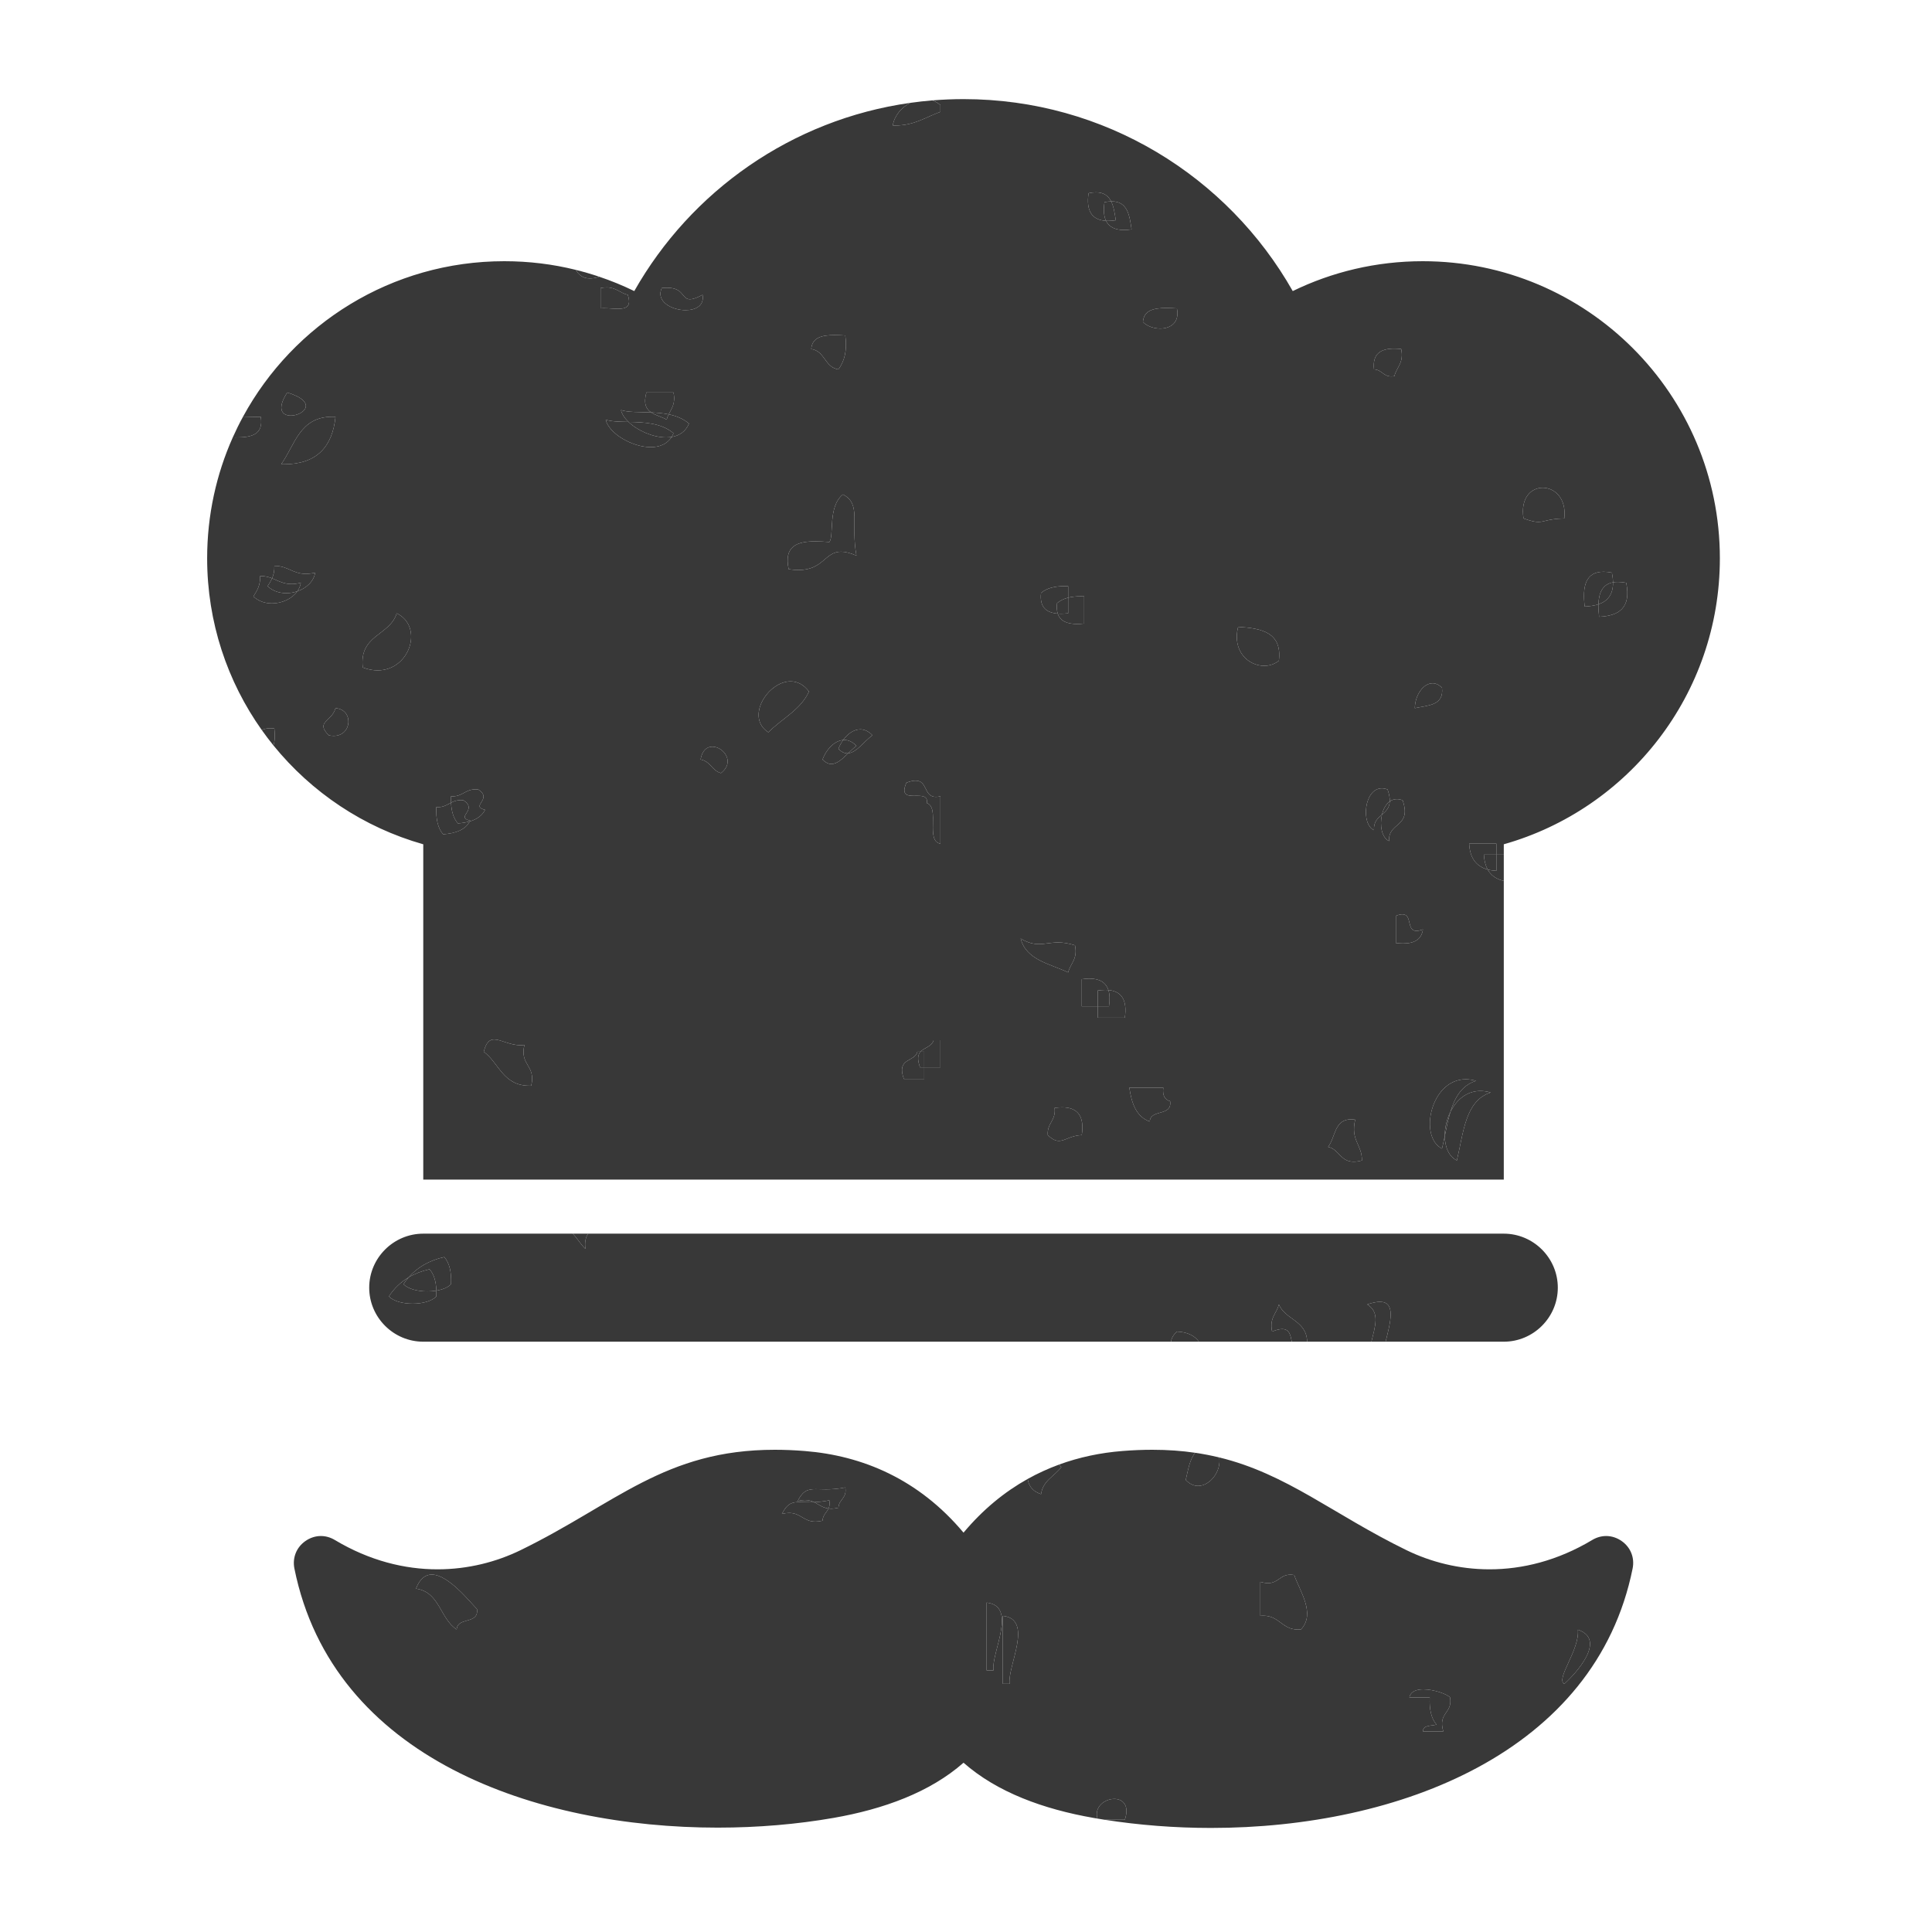
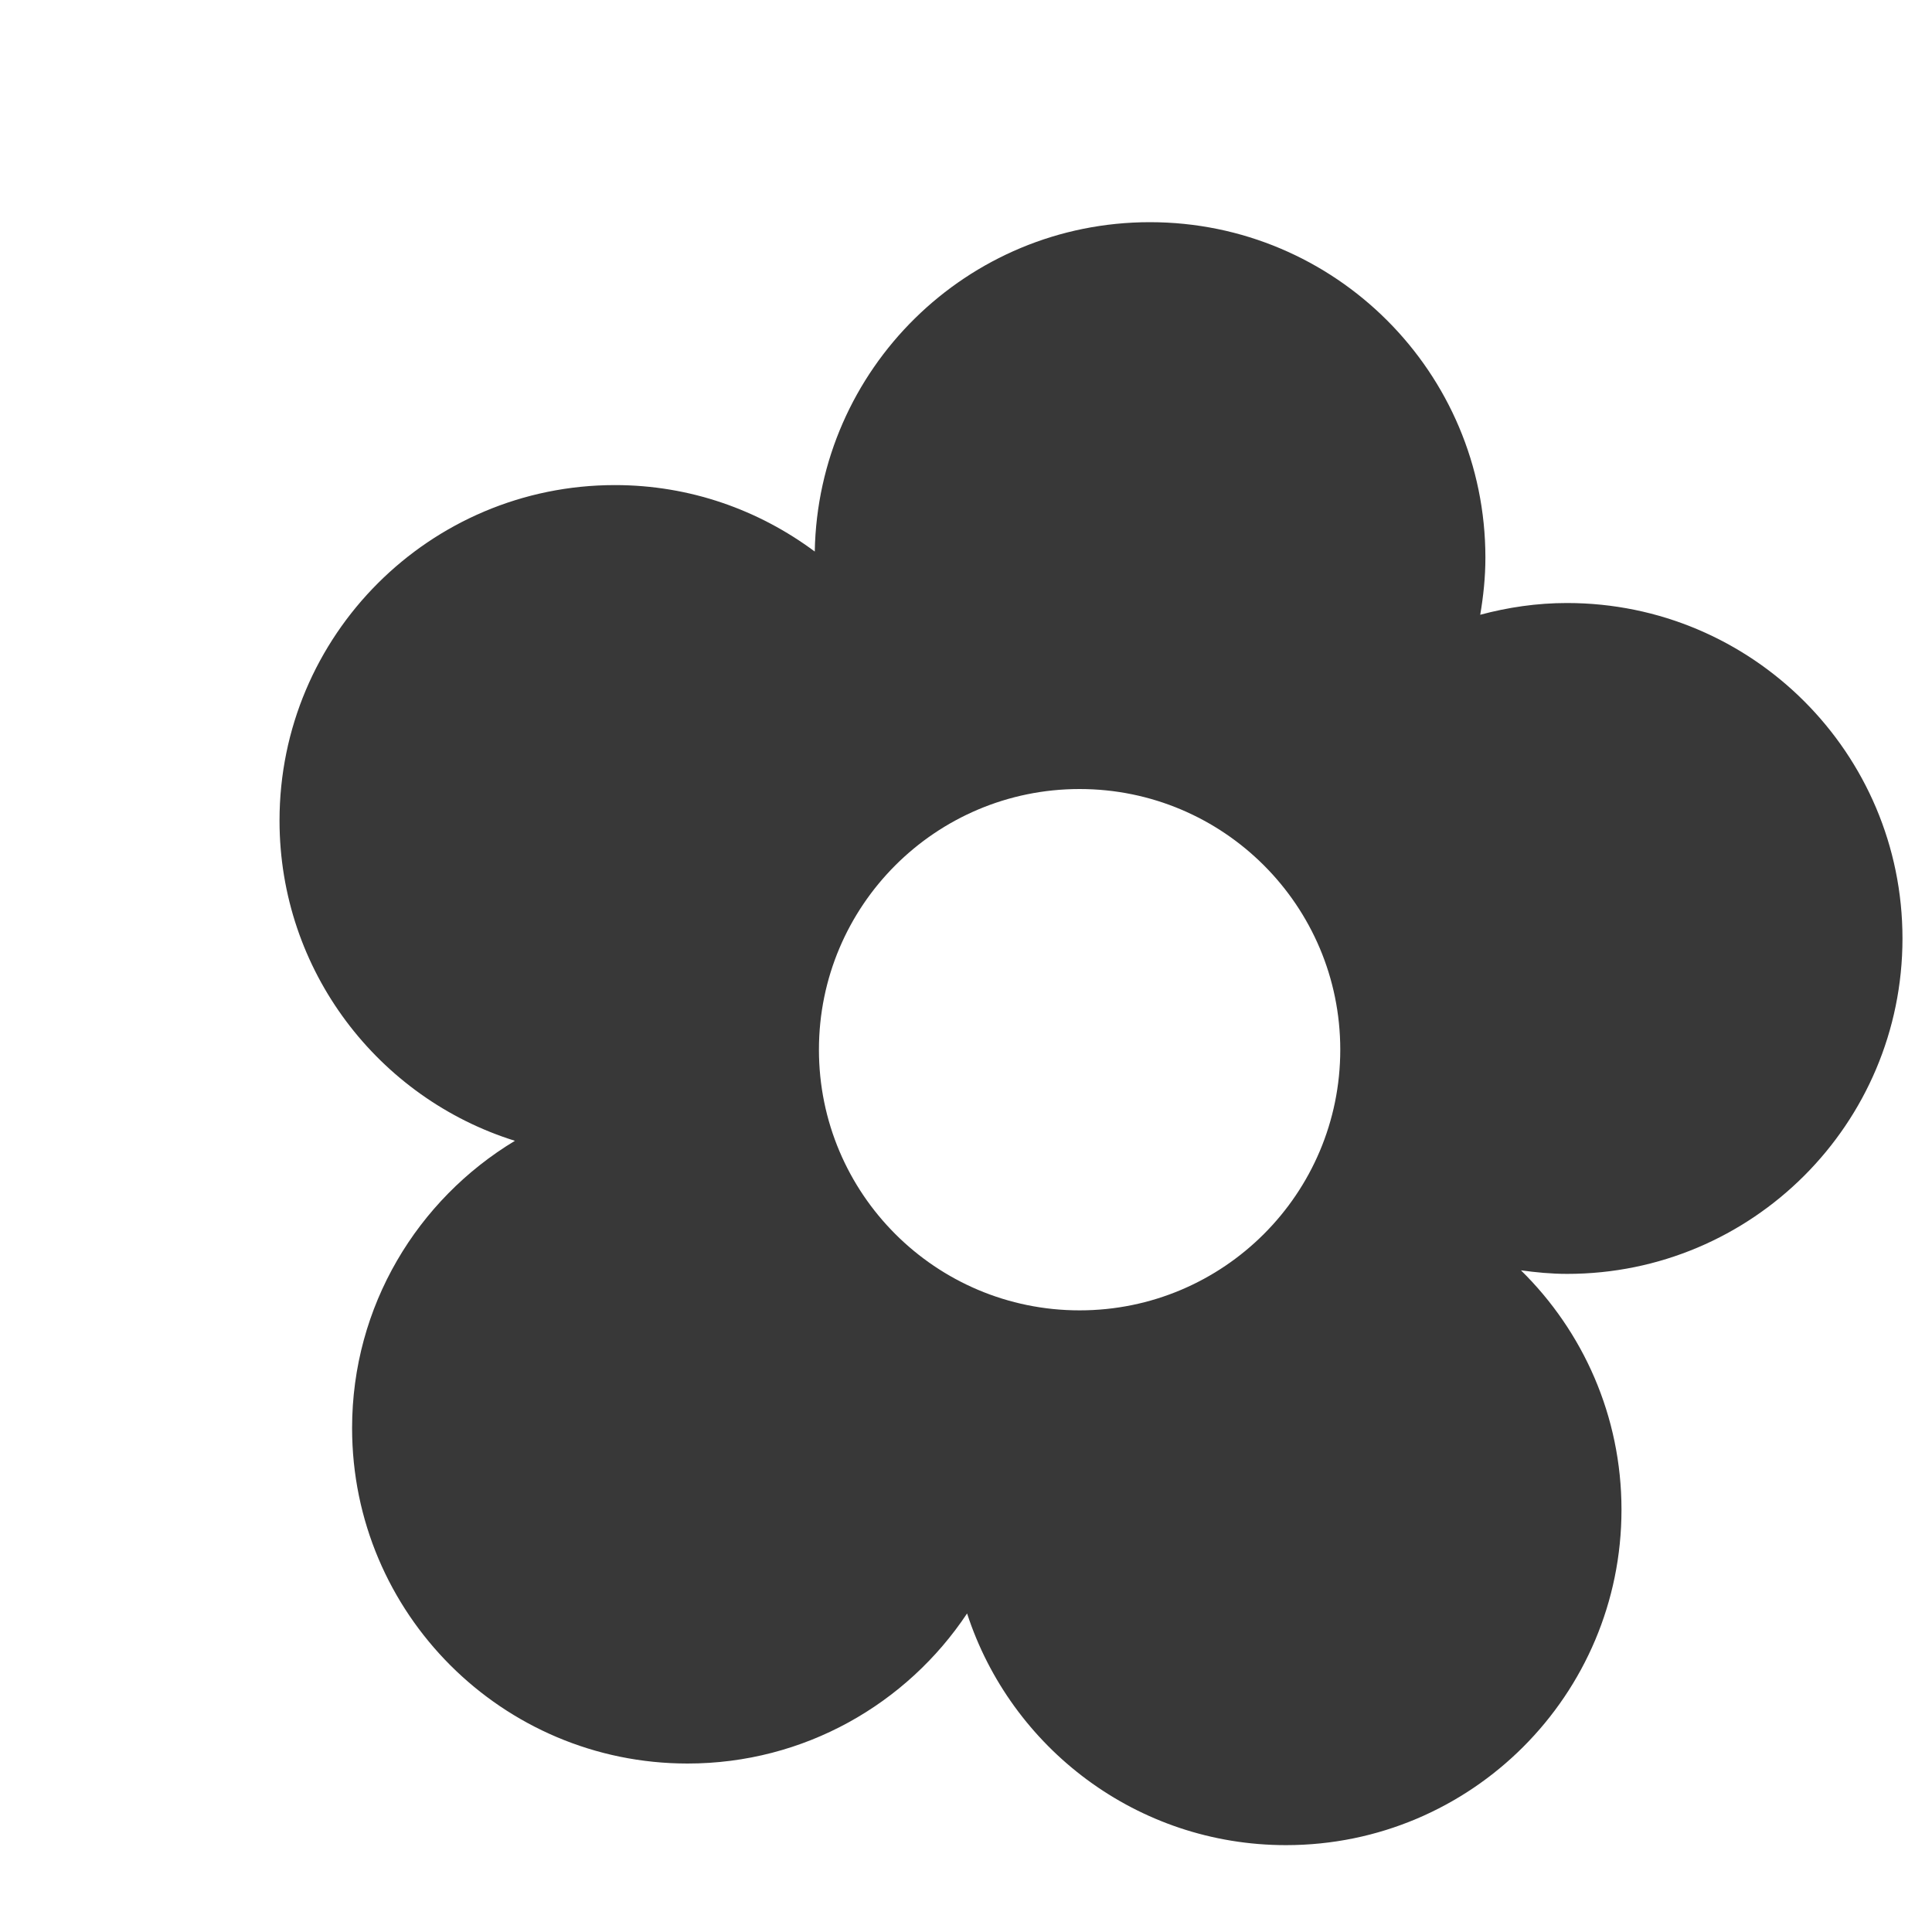
<svg xmlns="http://www.w3.org/2000/svg" width="50px" height="50px" viewBox="0 0 50 50" version="1.1">
  <defs />
  <g id="Page-1" stroke="none" stroke-width="1" fill="none" fill-rule="evenodd">
    <g id="logo">
      <g>
-         <rect id="Artboard1" x="0" y="0" width="49.864" height="49.916" />
-         <g id="Group" transform="translate(5, 2)" fill-rule="nonzero" fill="#383838">
-           <path d="M26.34,45.307 C25.404,45.307 24.476,45.234 23.585,45.095 L24.11,45.095 C24.239,44.715 24.053,44.556 23.837,44.556 C23.595,44.556 23.316,44.754 23.399,45.064 C23.367,45.059 23.335,45.053 23.303,45.048 C22.004,44.821 20.806,44.385 19.936,43.619 C19.066,44.385 17.867,44.821 16.568,45.048 C15.638,45.21 14.622,45.299 13.575,45.299 C8.898,45.299 3.614,43.523 2.619,38.593 C2.564,38.316 2.67,38.047 2.901,37.884 C3.024,37.797 3.164,37.752 3.304,37.752 C3.427,37.752 3.55,37.786 3.664,37.854 C4.566,38.394 5.476,38.614 6.323,38.614 C7.114,38.614 7.849,38.422 8.473,38.118 C10.935,36.917 12.2,35.52 15.051,35.52 C15.297,35.52 15.554,35.53 15.826,35.552 C17.318,35.671 18.774,36.279 19.936,37.665 C20.441,37.062 21.001,36.607 21.596,36.275 C21.627,36.49 21.758,36.605 21.942,36.669 C21.993,36.312 22.293,36.202 22.468,35.968 C22.445,35.943 22.422,35.923 22.4,35.906 C22.935,35.71 23.488,35.596 24.046,35.552 C24.318,35.53 24.576,35.52 24.821,35.52 C25.22,35.52 25.588,35.547 25.931,35.598 C25.789,35.77 25.747,36.044 25.687,36.3 C25.788,36.409 25.898,36.455 26.006,36.455 C26.321,36.455 26.612,36.066 26.553,35.718 C28.31,36.146 29.497,37.19 31.399,38.118 C32.023,38.422 32.758,38.614 33.548,38.614 C34.395,38.614 35.306,38.394 36.208,37.854 C36.321,37.786 36.445,37.752 36.568,37.752 C36.708,37.752 36.848,37.797 36.971,37.884 C37.202,38.047 37.308,38.316 37.252,38.593 C36.293,43.344 31.208,45.307 26.34,45.307 L26.34,45.307 Z M31.837,41.72 C31.657,41.72 31.505,41.774 31.475,41.929 L32.001,41.929 C31.988,42.235 32.04,42.475 32.177,42.632 C32.041,42.672 31.831,42.637 31.825,42.808 L32.352,42.808 C32.208,42.311 32.599,42.352 32.527,41.929 C32.454,41.845 32.112,41.72 31.837,41.72 L31.837,41.72 Z M35.836,40.177 C35.884,40.705 35.253,41.45 35.484,41.58 C35.786,41.307 36.59,40.433 35.836,40.177 Z M20.953,39.818 L20.953,41.577 L21.128,41.577 C21.071,41.11 21.761,39.909 20.953,39.818 Z M20.534,39.475 L20.534,41.229 L20.71,41.229 C20.652,40.765 21.344,39.566 20.534,39.475 Z M27.69,39.814 C27.9,39.814 28.022,39.904 28.143,39.993 C28.265,40.083 28.386,40.173 28.596,40.173 C28.619,40.173 28.644,40.172 28.669,40.169 C29.056,39.761 28.634,39.17 28.494,38.762 C28.458,38.756 28.426,38.753 28.395,38.753 C28.263,38.753 28.184,38.807 28.106,38.862 C28.027,38.916 27.948,38.971 27.815,38.971 C27.76,38.971 27.695,38.961 27.617,38.938 L27.617,39.818 C27.642,39.815 27.667,39.814 27.69,39.814 L27.69,39.814 Z M6.174,38.75 C6.012,38.75 5.868,38.849 5.766,39.114 C6.381,39.2 6.389,39.896 6.819,40.17 C6.838,39.838 7.398,40.047 7.344,39.642 C7.148,39.442 6.601,38.75 6.174,38.75 L6.174,38.75 Z M15.421,37.155 C15.572,37.155 15.667,37.211 15.762,37.268 C15.857,37.324 15.952,37.379 16.103,37.379 C16.156,37.379 16.217,37.372 16.287,37.356 C16.295,37.205 16.393,37.147 16.442,37.04 C16.465,37.043 16.488,37.045 16.514,37.045 C16.568,37.045 16.629,37.037 16.699,37.02 C16.709,36.796 16.925,36.778 16.876,36.495 C16.675,36.535 16.511,36.544 16.376,36.544 C16.325,36.544 16.278,36.543 16.234,36.541 C16.19,36.54 16.149,36.539 16.111,36.539 C15.907,36.539 15.783,36.575 15.644,36.845 C15.715,36.828 15.776,36.821 15.83,36.821 C15.927,36.821 16.001,36.844 16.067,36.876 C16.031,36.877 15.998,36.877 15.966,36.877 C15.914,36.877 15.868,36.876 15.823,36.875 C15.78,36.873 15.739,36.872 15.702,36.872 C15.498,36.872 15.374,36.909 15.236,37.18 C15.306,37.163 15.368,37.155 15.421,37.155 L15.421,37.155 Z" id="Shape" />
-           <path d="M16.514,37.045 C16.488,37.045 16.465,37.043 16.442,37.04 C16.467,36.987 16.48,36.922 16.463,36.828 C16.31,36.859 16.18,36.872 16.067,36.876 C16.001,36.844 15.927,36.821 15.83,36.821 C15.776,36.821 15.715,36.828 15.644,36.845 C15.783,36.575 15.907,36.539 16.111,36.539 C16.149,36.539 16.19,36.54 16.234,36.541 C16.278,36.543 16.325,36.544 16.376,36.544 C16.511,36.544 16.675,36.535 16.876,36.495 C16.925,36.778 16.709,36.796 16.699,37.02 C16.629,37.037 16.568,37.045 16.514,37.045 L16.514,37.045 Z" id="Shape" />
-           <path d="M20.71,41.229 L20.534,41.229 L20.534,39.475 C21.344,39.566 20.652,40.765 20.71,41.229 Z" id="Shape" />
-           <path d="M21.942,36.669 C21.758,36.605 21.627,36.49 21.596,36.275 C21.858,36.129 22.127,36.007 22.4,35.906 C22.422,35.923 22.445,35.943 22.468,35.968 C22.293,36.202 21.993,36.312 21.942,36.669 Z" id="Shape" />
-           <path d="M35.484,41.58 C35.253,41.45 35.884,40.705 35.836,40.177 C36.59,40.433 35.786,41.307 35.484,41.58 Z" id="Shape" />
-           <path d="M24.11,45.095 L23.585,45.095 C23.524,45.085 23.461,45.075 23.399,45.064 C23.316,44.754 23.595,44.556 23.837,44.556 C24.053,44.556 24.239,44.715 24.11,45.095 Z" id="Shape" />
-           <path d="M32.352,42.808 L31.825,42.808 C31.831,42.637 32.041,42.672 32.177,42.632 C32.04,42.475 31.988,42.235 32.001,41.929 L31.475,41.929 C31.505,41.774 31.657,41.72 31.837,41.72 C32.112,41.72 32.454,41.845 32.527,41.929 C32.599,42.352 32.208,42.311 32.352,42.808 L32.352,42.808 Z" id="Shape" />
-           <path d="M21.128,41.577 L20.953,41.577 L20.953,39.818 C21.761,39.909 21.071,41.11 21.128,41.577 Z" id="Shape" />
-           <path d="M28.596,40.173 C28.386,40.173 28.265,40.083 28.143,39.993 C28.022,39.904 27.9,39.814 27.69,39.814 C27.667,39.814 27.642,39.815 27.617,39.818 L27.617,38.938 C27.695,38.961 27.76,38.971 27.815,38.971 C27.948,38.971 28.027,38.916 28.106,38.862 C28.184,38.807 28.263,38.753 28.395,38.753 C28.426,38.753 28.458,38.756 28.494,38.762 C28.634,39.17 29.056,39.761 28.669,40.169 C28.644,40.172 28.619,40.173 28.596,40.173 L28.596,40.173 Z" id="Shape" />
-           <path d="M26.006,36.455 C25.898,36.455 25.788,36.409 25.687,36.3 C25.747,36.044 25.789,35.77 25.931,35.598 C26.147,35.629 26.354,35.67 26.553,35.718 C26.612,36.066 26.321,36.455 26.006,36.455 Z" id="Shape" />
-           <path d="M16.103,37.379 C15.952,37.379 15.857,37.324 15.762,37.268 C15.667,37.211 15.572,37.155 15.421,37.155 C15.368,37.155 15.306,37.163 15.236,37.18 C15.374,36.909 15.498,36.872 15.702,36.872 C15.739,36.872 15.78,36.873 15.823,36.875 C15.868,36.876 15.914,36.877 15.966,36.877 C15.998,36.877 16.031,36.877 16.067,36.876 C16.104,36.893 16.138,36.913 16.172,36.933 C16.251,36.979 16.331,37.026 16.442,37.04 C16.393,37.147 16.295,37.205 16.287,37.356 C16.217,37.372 16.156,37.379 16.103,37.379 L16.103,37.379 Z" id="Shape" />
-           <path d="M16.442,37.04 C16.331,37.026 16.251,36.979 16.172,36.933 C16.138,36.913 16.104,36.893 16.067,36.876 C16.18,36.872 16.31,36.859 16.463,36.828 C16.48,36.922 16.467,36.987 16.442,37.04 Z" id="Shape" />
-           <path d="M6.819,40.17 C6.389,39.896 6.381,39.2 5.766,39.114 C5.868,38.849 6.012,38.75 6.174,38.75 C6.601,38.75 7.148,39.442 7.344,39.642 C7.398,40.047 6.838,39.838 6.819,40.17 L6.819,40.17 Z" id="Shape" />
-           <path d="M33.918,32.723 L30.859,32.723 C30.998,32.18 31.118,31.691 30.712,31.691 C30.627,31.691 30.519,31.712 30.384,31.759 C30.718,31.96 30.589,32.323 30.492,32.723 L28.829,32.723 C28.815,32.173 28.264,32.158 28.097,31.759 C28.042,31.997 27.847,32.094 27.921,32.461 C28.032,32.415 28.117,32.396 28.183,32.396 C28.366,32.396 28.397,32.548 28.427,32.701 C28.429,32.708 28.43,32.715 28.432,32.723 L26.029,32.723 C25.914,32.562 25.726,32.472 25.458,32.461 C25.353,32.561 25.313,32.644 25.307,32.723 L5.954,32.723 C5.185,32.723 4.555,32.094 4.555,31.325 C4.555,30.556 5.185,29.927 5.954,29.927 L9.822,29.927 C9.942,30.047 10.026,30.204 10.15,30.32 C10.127,30.142 10.158,30.017 10.222,29.927 L33.918,29.927 C34.686,29.927 35.316,30.556 35.316,31.325 C35.316,32.094 34.686,32.723 33.918,32.723 Z M5.575,31.058 C5.366,31.183 5.197,31.348 5.065,31.551 C5.181,31.676 5.43,31.739 5.679,31.739 C5.927,31.739 6.175,31.676 6.292,31.551 C6.294,31.499 6.294,31.45 6.293,31.402 C6.453,31.375 6.594,31.319 6.673,31.234 C6.687,30.928 6.635,30.688 6.498,30.532 C6.104,30.621 5.8,30.8 5.575,31.058 L5.575,31.058 Z" id="Shape" />
-           <path d="M6.293,31.402 C6.286,31.166 6.231,30.977 6.117,30.848 C5.913,30.894 5.732,30.964 5.575,31.058 C5.8,30.8 6.104,30.621 6.498,30.532 C6.635,30.688 6.687,30.928 6.673,31.234 C6.594,31.319 6.453,31.375 6.293,31.402 L6.293,31.402 Z" id="Shape" />
-           <path d="M30.859,32.723 L30.492,32.723 C30.589,32.323 30.718,31.96 30.384,31.759 C30.519,31.712 30.627,31.691 30.712,31.691 C31.118,31.691 30.998,32.18 30.859,32.723 L30.859,32.723 Z" id="Shape" />
-           <path d="M26.029,32.723 L25.307,32.723 C25.313,32.644 25.353,32.561 25.458,32.461 C25.726,32.472 25.914,32.562 26.029,32.723 Z" id="Shape" />
-           <path d="M28.829,32.723 L28.432,32.723 C28.43,32.715 28.429,32.708 28.427,32.701 C28.397,32.548 28.366,32.396 28.183,32.396 C28.117,32.396 28.032,32.415 27.921,32.461 C27.847,32.094 28.042,31.997 28.097,31.759 C28.264,32.158 28.815,32.173 28.829,32.723 Z" id="Shape" />
-           <path d="M10.15,30.32 C10.026,30.204 9.942,30.047 9.822,29.927 L10.222,29.927 C10.158,30.017 10.127,30.142 10.15,30.32 L10.15,30.32 Z" id="Shape" />
-           <path d="M5.679,31.739 C5.43,31.739 5.181,31.676 5.065,31.551 C5.197,31.348 5.366,31.183 5.575,31.058 C5.528,31.113 5.483,31.172 5.443,31.234 C5.56,31.359 5.809,31.421 6.058,31.421 C6.138,31.421 6.218,31.415 6.293,31.402 C6.294,31.45 6.294,31.499 6.292,31.551 C6.175,31.676 5.927,31.739 5.679,31.739 Z" id="Shape" />
-           <path d="M6.058,31.421 C5.809,31.421 5.56,31.359 5.443,31.234 C5.483,31.172 5.528,31.113 5.575,31.058 C5.732,30.964 5.913,30.894 6.117,30.848 C6.231,30.977 6.286,31.166 6.293,31.402 C6.218,31.415 6.138,31.421 6.058,31.421 Z" id="Shape" />
-           <path d="M33.918,28.528 L5.954,28.528 L5.954,19.85 C4.409,19.413 3.062,18.505 2.077,17.292 C2.115,17.175 2.119,17.026 2.1,16.854 C2.064,16.85 2.031,16.847 1.999,16.847 C1.908,16.847 1.834,16.864 1.775,16.894 C0.885,15.639 0.361,14.105 0.361,12.449 C0.361,11.335 0.598,10.276 1.024,9.32 C1.052,9.321 1.08,9.321 1.107,9.321 C1.5,9.321 1.826,9.255 1.749,8.787 C1.713,8.788 1.675,8.789 1.637,8.789 C1.559,8.789 1.479,8.787 1.398,8.784 C1.362,8.783 1.327,8.781 1.291,8.781 C2.594,6.386 5.133,4.76 8.051,4.76 C8.689,4.76 9.309,4.837 9.901,4.984 C9.977,5.104 10.071,5.206 10.266,5.206 C10.332,5.206 10.409,5.194 10.501,5.168 L10.501,5.159 C10.815,5.264 11.121,5.39 11.415,5.533 C12.882,2.946 15.491,1.094 18.557,0.662 C18.327,0.781 18.143,1.001 18.106,1.246 C18.126,1.247 18.145,1.248 18.163,1.248 C18.673,1.248 18.96,1.028 19.338,0.895 L19.338,0.72 C19.273,0.663 19.202,0.623 19.127,0.598 C19.394,0.577 19.663,0.565 19.936,0.565 C23.589,0.565 26.774,2.566 28.456,5.533 C29.472,5.038 30.614,4.76 31.821,4.76 C36.068,4.76 39.51,8.203 39.51,12.449 C39.51,15.969 37.146,18.937 33.918,19.85 L33.918,20.118 L33.726,20.118 L33.726,19.834 L33.022,19.834 C33.039,20.199 33.199,20.421 33.5,20.503 C33.585,20.656 33.724,20.754 33.918,20.797 L33.918,28.528 Z M29.963,26.969 C29.529,26.969 29.563,27.439 29.371,27.681 C29.656,27.745 29.686,28.065 30.034,28.065 C30.094,28.065 30.165,28.056 30.247,28.033 C30.251,27.619 29.946,27.516 30.072,26.978 C30.033,26.972 29.997,26.969 29.963,26.969 Z M32.391,27.399 C32.393,27.68 32.492,27.928 32.703,28.033 C32.875,27.326 32.915,26.487 33.579,26.274 C33.486,26.247 33.397,26.234 33.314,26.234 C32.954,26.234 32.689,26.47 32.537,26.774 C32.651,26.4 32.828,26.09 33.198,25.972 C33.104,25.945 33.016,25.932 32.932,25.932 C32.024,25.932 31.712,27.426 32.319,27.726 C32.345,27.619 32.368,27.509 32.391,27.399 Z M22.49,26.658 C22.429,26.658 22.364,26.663 22.293,26.673 C22.332,27.005 22.094,27.061 22.116,27.375 C22.232,27.488 22.32,27.526 22.404,27.526 C22.564,27.526 22.709,27.388 22.996,27.375 C23.068,26.897 22.899,26.658 22.49,26.658 L22.49,26.658 Z M24.227,26.148 C24.285,26.556 24.408,26.903 24.755,27.025 C24.775,26.694 25.337,26.903 25.283,26.499 C25.146,26.46 25.079,26.351 25.106,26.148 L24.227,26.148 L24.227,26.148 Z M7.791,24.901 C7.672,24.901 7.581,24.973 7.52,25.219 C7.916,25.511 8.016,26.099 8.704,26.099 C8.719,26.099 8.733,26.099 8.748,26.098 C8.875,25.56 8.445,25.581 8.572,25.043 C8.538,25.047 8.505,25.05 8.473,25.05 C8.331,25.05 8.203,25.012 8.09,24.975 C7.976,24.938 7.876,24.901 7.791,24.901 Z M18.743,25.219 C18.668,25.495 18.191,25.37 18.392,25.923 L18.919,25.923 L18.919,25.622 L19.338,25.622 L19.338,24.92 L19.162,24.92 C19.117,25.088 18.923,25.107 18.823,25.219 L18.743,25.219 L18.743,25.219 Z M23.408,24.043 L23.408,24.339 L24.11,24.339 C24.176,23.892 24.034,23.654 23.685,23.623 C23.62,23.425 23.457,23.326 23.194,23.326 C23.133,23.326 23.067,23.331 22.996,23.342 L22.996,24.043 L23.408,24.043 L23.408,24.043 Z M21.414,22.29 C21.558,22.847 22.168,22.94 22.644,23.166 C22.701,22.929 22.895,22.832 22.821,22.465 C22.647,22.409 22.507,22.391 22.385,22.391 C22.29,22.391 22.206,22.402 22.125,22.412 C22.045,22.423 21.968,22.433 21.888,22.433 C21.751,22.433 21.605,22.403 21.414,22.29 Z M31.293,21.663 C31.249,21.663 31.194,21.674 31.125,21.702 L31.125,22.405 C31.191,22.413 31.254,22.417 31.313,22.417 C31.605,22.417 31.791,22.311 31.825,22.053 C31.755,22.08 31.7,22.091 31.657,22.091 C31.525,22.091 31.501,21.984 31.475,21.877 C31.45,21.77 31.425,21.663 31.293,21.663 L31.293,21.663 Z M18.738,18.595 C18.883,18.595 19.015,18.608 18.986,18.783 C19.333,18.904 18.943,19.761 19.338,19.835 L19.338,18.608 C19.293,18.618 19.254,18.623 19.221,18.623 C19.062,18.623 19.01,18.518 18.958,18.413 C18.905,18.308 18.853,18.203 18.696,18.203 C18.634,18.203 18.557,18.219 18.458,18.256 C18.319,18.575 18.477,18.596 18.657,18.596 C18.67,18.596 18.684,18.595 18.697,18.595 C18.711,18.595 18.725,18.595 18.738,18.595 L18.738,18.595 Z M30.765,19.082 C30.7,19.355 30.759,19.683 30.949,19.767 C30.919,19.267 31.543,19.423 31.3,18.711 C31.246,18.691 31.196,18.682 31.151,18.682 C31.08,18.682 31.019,18.703 30.967,18.74 C30.971,18.66 30.955,18.56 30.911,18.432 C30.858,18.411 30.808,18.402 30.762,18.402 C30.299,18.402 30.218,19.336 30.559,19.484 C30.546,19.268 30.656,19.175 30.765,19.082 L30.765,19.082 Z M6.292,18.887 C6.279,19.193 6.331,19.435 6.468,19.591 C6.786,19.568 7.04,19.48 7.159,19.257 C7.338,19.205 7.477,19.112 7.553,18.958 C7.156,18.859 7.767,18.684 7.377,18.432 C7.353,18.429 7.328,18.428 7.306,18.428 C7.177,18.428 7.094,18.473 7.01,18.518 C6.926,18.563 6.843,18.609 6.714,18.609 C6.701,18.609 6.688,18.608 6.673,18.608 C6.671,18.665 6.671,18.721 6.673,18.773 C6.658,18.781 6.643,18.79 6.627,18.798 C6.545,18.843 6.461,18.889 6.332,18.889 C6.319,18.889 6.306,18.888 6.292,18.887 L6.292,18.887 Z M13.436,17.324 C13.299,17.324 13.17,17.416 13.131,17.656 C13.381,17.698 13.427,17.945 13.658,18.008 C14.036,17.716 13.719,17.324 13.436,17.324 Z M16.82,17.152 C16.585,17.171 16.374,17.415 16.287,17.656 C16.367,17.739 16.442,17.772 16.516,17.772 C16.667,17.772 16.809,17.633 16.951,17.495 C17.17,17.475 17.372,17.176 17.579,17.029 C17.476,16.921 17.367,16.876 17.263,16.876 C17.093,16.876 16.933,16.996 16.82,17.152 L16.82,17.152 Z M3.683,16.328 C3.585,16.685 3.154,16.672 3.508,17.029 C3.553,17.039 3.596,17.044 3.636,17.044 C4.117,17.044 4.155,16.357 3.683,16.328 Z M15.46,15.634 C14.872,15.634 14.284,16.568 14.885,16.952 C15.233,16.598 15.715,16.377 15.937,15.897 C15.797,15.71 15.628,15.634 15.46,15.634 Z M32.075,15.683 C31.84,15.683 31.624,15.977 31.615,16.327 C31.95,16.253 32.372,16.264 32.319,15.801 C32.241,15.719 32.157,15.683 32.075,15.683 Z M5.267,13.872 C5.089,14.455 4.293,14.421 4.388,15.275 C4.525,15.326 4.654,15.349 4.773,15.349 C5.614,15.349 5.968,14.213 5.267,13.872 Z M27.042,14.223 C26.885,14.851 27.307,15.231 27.716,15.231 C27.852,15.231 27.986,15.189 28.097,15.1 C28.186,14.369 27.652,14.258 27.042,14.223 Z M22.374,13.88 C22.436,14.074 22.618,14.149 22.875,14.149 C22.932,14.149 22.993,14.145 23.058,14.138 L23.058,13.434 C23.027,13.433 22.998,13.432 22.969,13.432 C22.849,13.432 22.74,13.444 22.644,13.468 L22.644,13.171 C22.614,13.17 22.584,13.169 22.554,13.169 C22.291,13.169 22.082,13.224 21.942,13.346 C21.9,13.709 22.075,13.857 22.374,13.88 L22.374,13.88 Z M36.367,13.639 C36.364,13.737 36.371,13.846 36.385,13.962 C36.889,13.94 37.218,13.741 37.087,13.083 C37.007,13.068 36.936,13.061 36.872,13.061 C36.826,13.061 36.783,13.064 36.745,13.071 C36.744,12.996 36.734,12.913 36.716,12.82 C36.637,12.805 36.565,12.797 36.501,12.797 C36.037,12.797 35.947,13.17 36.012,13.697 C36.144,13.691 36.264,13.673 36.367,13.639 L36.367,13.639 Z M1.742,12.907 C1.739,12.907 1.736,12.907 1.733,12.907 C1.741,13.149 1.65,13.293 1.557,13.435 C1.69,13.561 1.863,13.616 2.038,13.616 C2.297,13.616 2.559,13.496 2.695,13.303 C2.929,13.222 3.121,13.048 3.156,12.821 C3.064,12.842 2.984,12.851 2.914,12.851 C2.745,12.851 2.628,12.799 2.511,12.748 C2.394,12.696 2.277,12.645 2.108,12.645 C2.106,12.645 2.103,12.645 2.1,12.645 C2.105,12.776 2.08,12.878 2.041,12.967 C1.955,12.933 1.862,12.907 1.742,12.907 L1.742,12.907 Z M16.098,12.011 C15.63,12.011 15.282,12.132 15.411,12.731 C15.505,12.745 15.589,12.752 15.664,12.752 C15.987,12.752 16.157,12.634 16.299,12.515 C16.442,12.397 16.556,12.278 16.767,12.278 C16.871,12.278 16.999,12.307 17.165,12.38 C17.009,11.538 17.299,11.046 16.815,10.796 C16.417,11.112 16.592,11.876 16.463,12.028 C16.338,12.018 16.214,12.011 16.098,12.011 L16.098,12.011 Z M34.926,10.623 C34.629,10.623 34.343,10.882 34.429,11.417 C34.621,11.486 34.728,11.508 34.813,11.508 C34.973,11.508 35.056,11.428 35.484,11.417 C35.544,10.894 35.23,10.623 34.926,10.623 Z M3.605,8.785 C2.751,8.785 2.633,9.519 2.277,10.014 C2.298,10.015 2.32,10.016 2.342,10.016 C3.2,10.016 3.603,9.561 3.683,8.787 C3.657,8.786 3.63,8.785 3.605,8.785 L3.605,8.785 Z M10.676,8.861 C10.753,9.211 11.351,9.572 11.84,9.572 C12.063,9.572 12.264,9.497 12.382,9.309 C12.579,9.276 12.745,9.17 12.831,8.962 C12.681,8.834 12.498,8.763 12.305,8.723 C12.381,8.569 12.489,8.447 12.43,8.158 L11.728,8.158 C11.648,8.452 11.725,8.589 11.853,8.674 C11.545,8.661 11.255,8.675 11.071,8.612 C11.094,8.716 11.165,8.822 11.265,8.919 C11.032,8.914 10.821,8.912 10.676,8.861 L10.676,8.861 Z M2.434,8.158 C2.147,8.6 2.313,8.756 2.525,8.756 C2.842,8.756 3.259,8.411 2.434,8.158 Z M31.08,7.022 C30.727,7.022 30.514,7.162 30.559,7.559 C30.761,7.568 30.797,7.742 31.008,7.742 C31.031,7.742 31.058,7.739 31.087,7.734 C31.143,7.497 31.337,7.399 31.263,7.033 C31.198,7.026 31.137,7.022 31.08,7.022 L31.08,7.022 Z M16.597,6.672 C16.276,6.672 16.016,6.733 15.995,7.033 C16.354,7.085 16.341,7.508 16.699,7.56 C16.847,7.355 16.931,7.088 16.876,6.682 C16.78,6.676 16.686,6.672 16.597,6.672 Z M25.18,5.971 C24.859,5.971 24.6,6.031 24.579,6.332 C24.681,6.441 24.858,6.503 25.027,6.503 C25.289,6.503 25.534,6.351 25.458,5.981 C25.364,5.975 25.27,5.971 25.18,5.971 L25.18,5.971 Z M12.264,5.447 C12.222,5.447 12.177,5.449 12.126,5.455 C11.967,5.803 12.385,6.027 12.743,6.027 C13.004,6.027 13.234,5.908 13.182,5.63 C13.026,5.714 12.926,5.745 12.856,5.745 C12.748,5.745 12.71,5.671 12.644,5.596 C12.578,5.521 12.484,5.447 12.264,5.447 Z M10.638,5.976 C10.695,5.976 10.756,5.98 10.816,5.984 C10.877,5.988 10.938,5.992 10.994,5.992 C11.2,5.992 11.35,5.938 11.247,5.63 C11.047,5.584 10.945,5.438 10.699,5.438 C10.652,5.438 10.601,5.443 10.543,5.455 L10.543,5.981 C10.573,5.977 10.605,5.976 10.638,5.976 Z M23.624,3.715 C23.7,3.873 23.855,3.952 24.088,3.952 C24.149,3.952 24.214,3.947 24.285,3.936 C24.232,3.577 24.184,3.212 23.773,3.212 C23.768,3.212 23.762,3.212 23.756,3.212 C23.687,3.072 23.571,2.978 23.362,2.978 C23.306,2.978 23.243,2.985 23.172,3 C23.105,3.455 23.256,3.694 23.624,3.715 Z" id="Shape" />
-           <path d="M18.163,1.248 C18.145,1.248 18.126,1.247 18.106,1.246 C18.143,1.001 18.327,0.781 18.557,0.662 C18.745,0.635 18.936,0.614 19.127,0.598 C19.202,0.623 19.273,0.663 19.338,0.72 L19.338,0.895 C18.96,1.028 18.673,1.248 18.163,1.248 Z" id="Shape" />
-           <path d="M19.338,25.622 L18.919,25.622 L18.919,25.219 L18.823,25.219 C18.923,25.107 19.117,25.088 19.162,24.92 L19.338,24.92 L19.338,25.622 L19.338,25.622 Z" id="Shape" />
-           <path d="M16.951,17.495 C17.022,17.425 17.093,17.355 17.165,17.304 C17.062,17.195 16.954,17.15 16.85,17.15 C16.84,17.15 16.83,17.151 16.82,17.152 C16.933,16.996 17.093,16.876 17.263,16.876 C17.367,16.876 17.476,16.921 17.579,17.029 C17.372,17.176 17.17,17.475 16.951,17.495 L16.951,17.495 Z" id="Shape" />
-           <path d="M16.699,7.56 C16.341,7.508 16.354,7.085 15.995,7.033 C16.016,6.733 16.276,6.672 16.597,6.672 C16.686,6.672 16.78,6.676 16.876,6.682 C16.931,7.088 16.847,7.355 16.699,7.56 Z" id="Shape" />
-           <path d="M12.743,6.027 C12.385,6.027 11.967,5.803 12.126,5.455 C12.177,5.449 12.222,5.447 12.264,5.447 C12.484,5.447 12.578,5.521 12.644,5.596 C12.71,5.671 12.748,5.745 12.856,5.745 C12.926,5.745 13.026,5.714 13.182,5.63 C13.234,5.908 13.004,6.027 12.743,6.027 Z" id="Shape" />
-           <path d="M12.382,9.309 C12.4,9.28 12.416,9.248 12.43,9.213 C12.118,8.943 11.66,8.927 11.265,8.919 C11.165,8.822 11.094,8.716 11.071,8.612 C11.255,8.675 11.545,8.661 11.853,8.674 C11.97,8.753 12.131,8.788 12.254,8.861 C12.266,8.81 12.284,8.765 12.305,8.723 C12.498,8.763 12.681,8.834 12.831,8.962 C12.745,9.17 12.579,9.276 12.382,9.309 L12.382,9.309 Z" id="Shape" />
-           <path d="M10.994,5.992 C10.938,5.992 10.877,5.988 10.816,5.984 C10.756,5.98 10.695,5.976 10.638,5.976 C10.605,5.976 10.573,5.977 10.543,5.981 L10.543,5.455 C10.601,5.443 10.652,5.438 10.699,5.438 C10.945,5.438 11.047,5.584 11.247,5.63 C11.35,5.938 11.2,5.992 10.994,5.992 Z" id="Shape" />
-           <path d="M7.159,19.257 C7.163,19.251 7.166,19.245 7.169,19.239 C6.772,19.141 7.382,18.964 6.994,18.711 C6.968,18.708 6.945,18.707 6.923,18.707 C6.817,18.707 6.743,18.738 6.673,18.773 C6.671,18.721 6.671,18.665 6.673,18.608 C6.688,18.608 6.701,18.609 6.714,18.609 C6.843,18.609 6.926,18.563 7.01,18.518 C7.094,18.473 7.177,18.428 7.306,18.428 C7.328,18.428 7.353,18.429 7.377,18.432 C7.767,18.684 7.156,18.859 7.553,18.958 C7.477,19.112 7.338,19.205 7.159,19.257 L7.159,19.257 Z" id="Shape" />
-           <path d="M4.773,15.349 C4.654,15.349 4.525,15.326 4.388,15.275 C4.293,14.421 5.089,14.455 5.267,13.872 C5.968,14.213 5.614,15.349 4.773,15.349 L4.773,15.349 Z" id="Shape" />
-           <path d="M3.636,17.044 C3.596,17.044 3.553,17.039 3.508,17.029 C3.154,16.672 3.585,16.685 3.683,16.328 C4.155,16.357 4.117,17.044 3.636,17.044 Z" id="Shape" />
-           <path d="M2.342,10.016 C2.32,10.016 2.298,10.015 2.277,10.014 C2.633,9.519 2.751,8.785 3.605,8.785 C3.63,8.785 3.657,8.786 3.683,8.787 C3.603,9.561 3.2,10.016 2.342,10.016 L2.342,10.016 Z" id="Shape" />
-           <path d="M2.695,13.303 C2.741,13.237 2.773,13.163 2.785,13.083 C2.693,13.105 2.614,13.114 2.544,13.114 C2.376,13.114 2.259,13.062 2.142,13.01 C2.109,12.995 2.076,12.981 2.041,12.967 C2.08,12.878 2.105,12.776 2.1,12.645 C2.103,12.645 2.106,12.645 2.108,12.645 C2.277,12.645 2.394,12.696 2.511,12.748 C2.628,12.799 2.745,12.851 2.914,12.851 C2.984,12.851 3.064,12.842 3.156,12.821 C3.121,13.048 2.929,13.222 2.695,13.303 L2.695,13.303 Z" id="Shape" />
-           <path d="M2.077,17.292 C1.972,17.163 1.872,17.03 1.775,16.894 C1.834,16.864 1.908,16.847 1.999,16.847 C2.031,16.847 2.064,16.85 2.1,16.854 C2.119,17.026 2.115,17.175 2.077,17.292 L2.077,17.292 Z" id="Shape" />
-           <path d="M1.107,9.321 C1.08,9.321 1.052,9.321 1.024,9.32 C1.106,9.137 1.195,8.956 1.291,8.781 C1.327,8.781 1.362,8.783 1.398,8.784 C1.479,8.787 1.559,8.789 1.637,8.789 C1.675,8.789 1.713,8.788 1.749,8.787 C1.826,9.255 1.5,9.321 1.107,9.321 L1.107,9.321 Z" id="Shape" />
-           <path d="M19.338,19.835 C18.943,19.761 19.333,18.904 18.986,18.783 C19.015,18.608 18.883,18.595 18.738,18.595 C18.725,18.595 18.711,18.595 18.697,18.595 C18.684,18.595 18.67,18.596 18.657,18.596 C18.477,18.596 18.319,18.575 18.458,18.256 C18.557,18.219 18.634,18.203 18.696,18.203 C18.853,18.203 18.905,18.308 18.958,18.413 C19.01,18.518 19.062,18.623 19.221,18.623 C19.254,18.623 19.293,18.618 19.338,18.608 L19.338,19.835 L19.338,19.835 Z" id="Shape" />
-           <path d="M32.319,27.726 C31.712,27.426 32.024,25.932 32.932,25.932 C33.016,25.932 33.104,25.945 33.198,25.972 C32.828,26.09 32.651,26.4 32.537,26.774 C32.439,26.97 32.388,27.193 32.391,27.399 C32.368,27.509 32.345,27.619 32.319,27.726 L32.319,27.726 Z" id="Shape" />
-           <path d="M22.404,27.526 C22.32,27.526 22.232,27.488 22.116,27.375 C22.094,27.061 22.332,27.005 22.293,26.673 C22.364,26.663 22.429,26.658 22.49,26.658 C22.899,26.658 23.068,26.897 22.996,27.375 C22.709,27.388 22.564,27.526 22.404,27.526 Z" id="Shape" />
-           <path d="M24.755,27.025 C24.408,26.903 24.285,26.556 24.227,26.148 L25.106,26.148 C25.079,26.351 25.146,26.46 25.283,26.499 C25.337,26.903 24.775,26.694 24.755,27.025 L24.755,27.025 Z" id="Shape" />
-           <path d="M23.408,24.043 L22.996,24.043 L22.996,23.342 C23.067,23.331 23.133,23.326 23.194,23.326 C23.457,23.326 23.62,23.425 23.685,23.623 C23.659,23.622 23.633,23.62 23.605,23.62 C23.545,23.62 23.479,23.626 23.408,23.636 L23.408,24.043 L23.408,24.043 Z" id="Shape" />
-           <path d="M22.644,23.166 C22.168,22.94 21.558,22.847 21.414,22.29 C21.605,22.403 21.751,22.433 21.888,22.433 C21.968,22.433 22.045,22.423 22.125,22.412 C22.206,22.402 22.29,22.391 22.385,22.391 C22.507,22.391 22.647,22.409 22.821,22.465 C22.895,22.832 22.701,22.929 22.644,23.166 Z" id="Shape" />
-           <path d="M33.5,20.503 C33.199,20.421 33.039,20.199 33.022,19.834 L33.726,19.834 L33.726,20.118 L33.403,20.118 C33.411,20.271 33.444,20.399 33.5,20.503 Z" id="Shape" />
-           <path d="M30.559,19.484 C30.218,19.336 30.299,18.402 30.762,18.402 C30.808,18.402 30.858,18.411 30.911,18.432 C30.955,18.56 30.971,18.66 30.967,18.74 C30.867,18.811 30.799,18.939 30.765,19.082 C30.656,19.175 30.546,19.268 30.559,19.484 Z" id="Shape" />
-           <path d="M31.615,16.327 C31.624,15.977 31.84,15.683 32.075,15.683 C32.157,15.683 32.241,15.719 32.319,15.801 C32.372,16.264 31.95,16.253 31.615,16.327 Z" id="Shape" />
-           <path d="M27.716,15.231 C27.307,15.231 26.885,14.851 27.042,14.223 C27.652,14.258 28.186,14.369 28.097,15.1 C27.986,15.189 27.852,15.231 27.716,15.231 Z" id="Shape" />
-           <path d="M22.374,13.88 C22.075,13.857 21.9,13.709 21.942,13.346 C22.082,13.224 22.291,13.169 22.554,13.169 C22.584,13.169 22.614,13.17 22.644,13.171 L22.644,13.468 C22.53,13.497 22.433,13.543 22.356,13.61 C22.344,13.718 22.351,13.807 22.374,13.88 Z" id="Shape" />
-           <path d="M36.012,13.697 C35.947,13.17 36.037,12.797 36.501,12.797 C36.565,12.797 36.637,12.805 36.716,12.82 C36.734,12.913 36.744,12.996 36.745,13.071 C36.48,13.12 36.377,13.332 36.367,13.639 C36.264,13.673 36.144,13.691 36.012,13.697 L36.012,13.697 Z" id="Shape" />
-           <path d="M34.813,11.508 C34.728,11.508 34.621,11.486 34.429,11.417 C34.343,10.882 34.629,10.623 34.926,10.623 C35.23,10.623 35.544,10.894 35.484,11.417 C35.056,11.428 34.973,11.508 34.813,11.508 Z" id="Shape" />
-           <path d="M31.008,7.742 C30.797,7.742 30.761,7.568 30.559,7.559 C30.514,7.162 30.727,7.022 31.08,7.022 C31.137,7.022 31.198,7.026 31.263,7.033 C31.337,7.399 31.143,7.497 31.087,7.734 C31.058,7.739 31.031,7.742 31.008,7.742 L31.008,7.742 Z" id="Shape" />
-           <path d="M25.027,6.503 C24.858,6.503 24.681,6.441 24.579,6.332 C24.6,6.031 24.859,5.971 25.18,5.971 C25.27,5.971 25.364,5.975 25.458,5.981 C25.534,6.351 25.289,6.503 25.027,6.503 L25.027,6.503 Z" id="Shape" />
-           <path d="M23.624,3.715 C23.256,3.694 23.105,3.455 23.172,3 C23.243,2.985 23.306,2.978 23.362,2.978 C23.571,2.978 23.687,3.072 23.756,3.212 C23.705,3.213 23.647,3.22 23.584,3.233 C23.554,3.437 23.567,3.598 23.624,3.715 L23.624,3.715 Z" id="Shape" />
-           <path d="M32.703,28.033 C32.492,27.928 32.393,27.68 32.391,27.399 C32.435,27.186 32.477,26.971 32.537,26.774 C32.689,26.47 32.954,26.234 33.314,26.234 C33.397,26.234 33.486,26.247 33.579,26.274 C32.915,26.487 32.875,27.326 32.703,28.033 L32.703,28.033 Z" id="Shape" />
-           <path d="M32.391,27.399 C32.388,27.193 32.439,26.97 32.537,26.774 C32.477,26.971 32.435,27.186 32.391,27.399 Z" id="Shape" />
-           <path d="M30.034,28.065 C29.686,28.065 29.656,27.745 29.371,27.681 C29.563,27.439 29.529,26.969 29.963,26.969 C29.997,26.969 30.033,26.972 30.072,26.978 C29.946,27.516 30.251,27.619 30.247,28.033 C30.165,28.056 30.094,28.065 30.034,28.065 Z" id="Shape" />
-           <path d="M24.11,24.339 L23.408,24.339 L23.408,24.043 L23.7,24.043 C23.725,23.873 23.72,23.733 23.685,23.623 C24.034,23.654 24.176,23.892 24.11,24.339 L24.11,24.339 Z" id="Shape" />
-           <path d="M23.7,24.043 L23.408,24.043 L23.408,23.636 C23.479,23.626 23.545,23.62 23.605,23.62 C23.633,23.62 23.659,23.622 23.685,23.623 C23.72,23.733 23.725,23.873 23.7,24.043 L23.7,24.043 Z" id="Shape" />
-           <path d="M31.313,22.417 C31.254,22.417 31.191,22.413 31.125,22.405 L31.125,21.702 C31.194,21.674 31.249,21.663 31.293,21.663 C31.425,21.663 31.45,21.77 31.475,21.877 C31.501,21.984 31.525,22.091 31.657,22.091 C31.7,22.091 31.755,22.08 31.825,22.053 C31.791,22.311 31.605,22.417 31.313,22.417 L31.313,22.417 Z" id="Shape" />
-           <path d="M33.918,20.797 C33.724,20.754 33.585,20.656 33.5,20.503 C33.568,20.521 33.643,20.532 33.726,20.536 L33.726,20.118 L33.918,20.118 L33.918,20.797 Z" id="Shape" />
-           <path d="M33.726,20.536 C33.643,20.532 33.568,20.521 33.5,20.503 C33.444,20.399 33.411,20.271 33.403,20.118 L33.726,20.118 L33.726,20.536 L33.726,20.536 Z" id="Shape" />
-           <path d="M30.949,19.767 C30.759,19.683 30.7,19.355 30.765,19.082 C30.863,18.998 30.959,18.913 30.967,18.74 C31.019,18.703 31.08,18.682 31.151,18.682 C31.196,18.682 31.246,18.691 31.3,18.711 C31.543,19.423 30.919,19.267 30.949,19.767 L30.949,19.767 Z" id="Shape" />
-           <path d="M30.765,19.082 C30.799,18.939 30.867,18.811 30.967,18.74 C30.959,18.913 30.863,18.998 30.765,19.082 Z" id="Shape" />
-           <path d="M22.875,14.149 C22.618,14.149 22.436,14.074 22.374,13.88 C22.401,13.882 22.43,13.883 22.46,13.883 C22.518,13.883 22.579,13.879 22.644,13.872 L22.644,13.468 C22.74,13.444 22.849,13.432 22.969,13.432 C22.998,13.432 23.027,13.433 23.058,13.434 L23.058,14.138 C22.993,14.145 22.932,14.149 22.875,14.149 L22.875,14.149 Z" id="Shape" />
-           <path d="M22.46,13.883 C22.43,13.883 22.401,13.882 22.374,13.88 C22.351,13.807 22.344,13.718 22.356,13.61 C22.433,13.543 22.53,13.497 22.644,13.468 L22.644,13.872 C22.579,13.879 22.518,13.883 22.46,13.883 Z" id="Shape" />
-           <path d="M36.385,13.962 C36.371,13.846 36.364,13.737 36.367,13.639 C36.603,13.559 36.749,13.39 36.745,13.071 C36.783,13.064 36.826,13.061 36.872,13.061 C36.936,13.061 37.007,13.068 37.087,13.083 C37.218,13.741 36.889,13.94 36.385,13.962 L36.385,13.962 Z" id="Shape" />
-           <path d="M36.367,13.639 C36.377,13.332 36.48,13.12 36.745,13.071 C36.749,13.39 36.603,13.559 36.367,13.639 Z" id="Shape" />
-           <path d="M24.088,3.952 C23.855,3.952 23.7,3.873 23.624,3.715 C23.642,3.716 23.659,3.717 23.679,3.717 C23.739,3.717 23.805,3.711 23.876,3.701 C23.85,3.525 23.824,3.347 23.756,3.212 C23.762,3.212 23.768,3.212 23.773,3.212 C24.184,3.212 24.232,3.577 24.285,3.936 C24.214,3.947 24.149,3.952 24.088,3.952 Z" id="Shape" />
-           <path d="M23.679,3.717 C23.659,3.717 23.642,3.716 23.624,3.715 C23.567,3.598 23.554,3.437 23.584,3.233 C23.647,3.22 23.705,3.213 23.756,3.212 C23.824,3.347 23.85,3.525 23.876,3.701 C23.805,3.711 23.739,3.717 23.679,3.717 L23.679,3.717 Z" id="Shape" />
-           <path d="M18.919,25.923 L18.392,25.923 C18.191,25.37 18.668,25.495 18.743,25.219 L18.823,25.219 C18.757,25.292 18.731,25.404 18.81,25.622 L18.919,25.622 L18.919,25.923 L18.919,25.923 Z" id="Shape" />
-           <path d="M18.919,25.622 L18.81,25.622 C18.731,25.404 18.757,25.292 18.823,25.219 L18.919,25.219 L18.919,25.622 Z" id="Shape" />
-           <path d="M15.664,12.752 C15.589,12.752 15.505,12.745 15.411,12.731 C15.282,12.132 15.63,12.011 16.098,12.011 C16.214,12.011 16.338,12.018 16.463,12.028 C16.592,11.876 16.417,11.112 16.815,10.796 C17.299,11.046 17.009,11.538 17.165,12.38 C16.999,12.307 16.871,12.278 16.767,12.278 C16.556,12.278 16.442,12.397 16.299,12.515 C16.157,12.634 15.987,12.752 15.664,12.752 L15.664,12.752 Z" id="Shape" />
-           <path d="M16.516,17.772 C16.442,17.772 16.367,17.739 16.287,17.656 C16.374,17.415 16.585,17.171 16.82,17.152 C16.769,17.223 16.728,17.301 16.699,17.38 C16.779,17.463 16.854,17.496 16.928,17.496 C16.936,17.496 16.943,17.495 16.951,17.495 C16.809,17.633 16.667,17.772 16.516,17.772 L16.516,17.772 Z" id="Shape" />
-           <path d="M16.928,17.496 C16.854,17.496 16.779,17.463 16.699,17.38 C16.728,17.301 16.769,17.223 16.82,17.152 C16.83,17.151 16.84,17.15 16.85,17.15 C16.954,17.15 17.062,17.195 17.165,17.304 C17.093,17.355 17.022,17.425 16.951,17.495 C16.943,17.495 16.936,17.496 16.928,17.496 L16.928,17.496 Z" id="Shape" />
-           <path d="M14.885,16.952 C14.284,16.568 14.872,15.634 15.46,15.634 C15.628,15.634 15.797,15.71 15.937,15.897 C15.715,16.377 15.233,16.598 14.885,16.952 Z" id="Shape" />
-           <path d="M13.658,18.008 C13.427,17.945 13.381,17.698 13.131,17.656 C13.17,17.416 13.299,17.324 13.436,17.324 C13.719,17.324 14.036,17.716 13.658,18.008 Z" id="Shape" />
-           <path d="M12.305,8.723 C12.157,8.693 12.003,8.68 11.853,8.674 C11.725,8.589 11.648,8.452 11.728,8.158 L12.43,8.158 C12.489,8.447 12.381,8.569 12.305,8.723 Z" id="Shape" />
-           <path d="M12.254,8.861 C12.131,8.788 11.97,8.753 11.853,8.674 C12.003,8.68 12.157,8.693 12.305,8.723 C12.284,8.765 12.266,8.81 12.254,8.861 L12.254,8.861 Z" id="Shape" />
-           <path d="M11.84,9.572 C11.351,9.572 10.753,9.211 10.676,8.861 C10.821,8.912 11.032,8.914 11.265,8.919 C11.499,9.144 11.895,9.32 12.238,9.32 C12.287,9.32 12.335,9.316 12.382,9.309 C12.264,9.497 12.063,9.572 11.84,9.572 L11.84,9.572 Z" id="Shape" />
-           <path d="M12.238,9.32 C11.895,9.32 11.499,9.144 11.265,8.919 C11.66,8.927 12.118,8.943 12.43,9.213 C12.416,9.248 12.4,9.28 12.382,9.309 C12.335,9.316 12.287,9.32 12.238,9.32 L12.238,9.32 Z" id="Shape" />
-           <path d="M8.704,26.099 C8.016,26.099 7.916,25.511 7.52,25.219 C7.581,24.973 7.672,24.901 7.791,24.901 C7.876,24.901 7.976,24.938 8.09,24.975 C8.203,25.012 8.331,25.05 8.473,25.05 C8.505,25.05 8.538,25.047 8.572,25.043 C8.445,25.581 8.875,25.56 8.748,26.098 C8.733,26.099 8.719,26.099 8.704,26.099 L8.704,26.099 Z" id="Shape" />
-           <path d="M6.468,19.591 C6.331,19.435 6.279,19.193 6.292,18.887 C6.306,18.888 6.319,18.889 6.332,18.889 C6.461,18.889 6.545,18.843 6.627,18.798 C6.643,18.79 6.658,18.781 6.673,18.773 C6.683,19.001 6.739,19.182 6.85,19.309 C6.962,19.301 7.066,19.284 7.159,19.257 C7.04,19.48 6.786,19.568 6.468,19.591 L6.468,19.591 Z" id="Shape" />
-           <path d="M6.85,19.309 C6.739,19.182 6.683,19.001 6.673,18.773 C6.743,18.738 6.817,18.707 6.923,18.707 C6.945,18.707 6.968,18.708 6.994,18.711 C7.382,18.964 6.772,19.141 7.169,19.239 C7.166,19.245 7.163,19.251 7.159,19.257 C7.066,19.284 6.962,19.301 6.85,19.309 L6.85,19.309 Z" id="Shape" />
-           <path d="M2.525,8.756 C2.313,8.756 2.147,8.6 2.434,8.158 C3.259,8.411 2.842,8.756 2.525,8.756 Z" id="Shape" />
-           <path d="M2.038,13.616 C1.863,13.616 1.69,13.561 1.557,13.435 C1.65,13.293 1.741,13.149 1.733,12.907 C1.736,12.907 1.739,12.907 1.742,12.907 C1.862,12.907 1.955,12.933 2.041,12.967 C2.009,13.042 1.967,13.107 1.925,13.171 C2.058,13.296 2.232,13.351 2.408,13.351 C2.505,13.351 2.603,13.334 2.695,13.303 C2.559,13.496 2.297,13.616 2.038,13.616 L2.038,13.616 Z" id="Shape" />
-           <path d="M2.408,13.351 C2.232,13.351 2.058,13.296 1.925,13.171 C1.967,13.107 2.009,13.042 2.041,12.967 C2.076,12.981 2.109,12.995 2.142,13.01 C2.259,13.062 2.376,13.114 2.544,13.114 C2.614,13.114 2.693,13.105 2.785,13.083 C2.773,13.163 2.741,13.237 2.695,13.303 C2.603,13.334 2.505,13.351 2.408,13.351 L2.408,13.351 Z" id="Shape" />
-           <path d="M10.266,5.206 C10.071,5.206 9.977,5.104 9.901,4.984 C10.104,5.034 10.304,5.093 10.501,5.159 L10.501,5.168 C10.409,5.194 10.332,5.206 10.266,5.206 Z" id="Shape" />
+         <rect id="Artboard1" x="0" y="0" width="16.956" height="16.956" />
+         <g id="Group" transform="scale(2)" fill-rule="nonzero" fill="#383838">
+           <path d="M24.618,12.144c0-2.398-1.944-4.341-4.341-4.341c-0.389,0-0.765,0.056-1.123,0.152c0.041-0.241,0.067-0.486,0.067-0.739  c0-2.398-1.944-4.341-4.341-4.341c-2.371,0-4.295,1.901-4.337,4.262c-0.723-0.538-1.615-0.86-2.585-0.86  c-2.398,0-4.341,1.944-4.341,4.341c0,1.946,1.281,3.593,3.046,4.144c-1.261,0.76-2.107,2.138-2.107,3.717  c0,2.398,1.944,4.341,4.341,4.341c1.51,0,2.839-0.772,3.617-1.942c0.566,1.74,2.199,2.998,4.127,2.998  c2.398,0,4.341-1.944,4.341-4.341c0-1.213-0.499-2.309-1.301-3.097c0.196,0.027,0.394,0.046,0.597,0.046  C22.675,16.485,24.618,14.541,24.618,12.144z M13.97,16.956c-1.863,0-3.373-1.51-3.373-3.373s1.51-3.373,3.373-3.373  s3.373,1.51,3.373,3.373S15.832,16.956,13.97,16.956z" />
        </g>
      </g>
    </g>
  </g>
</svg>
